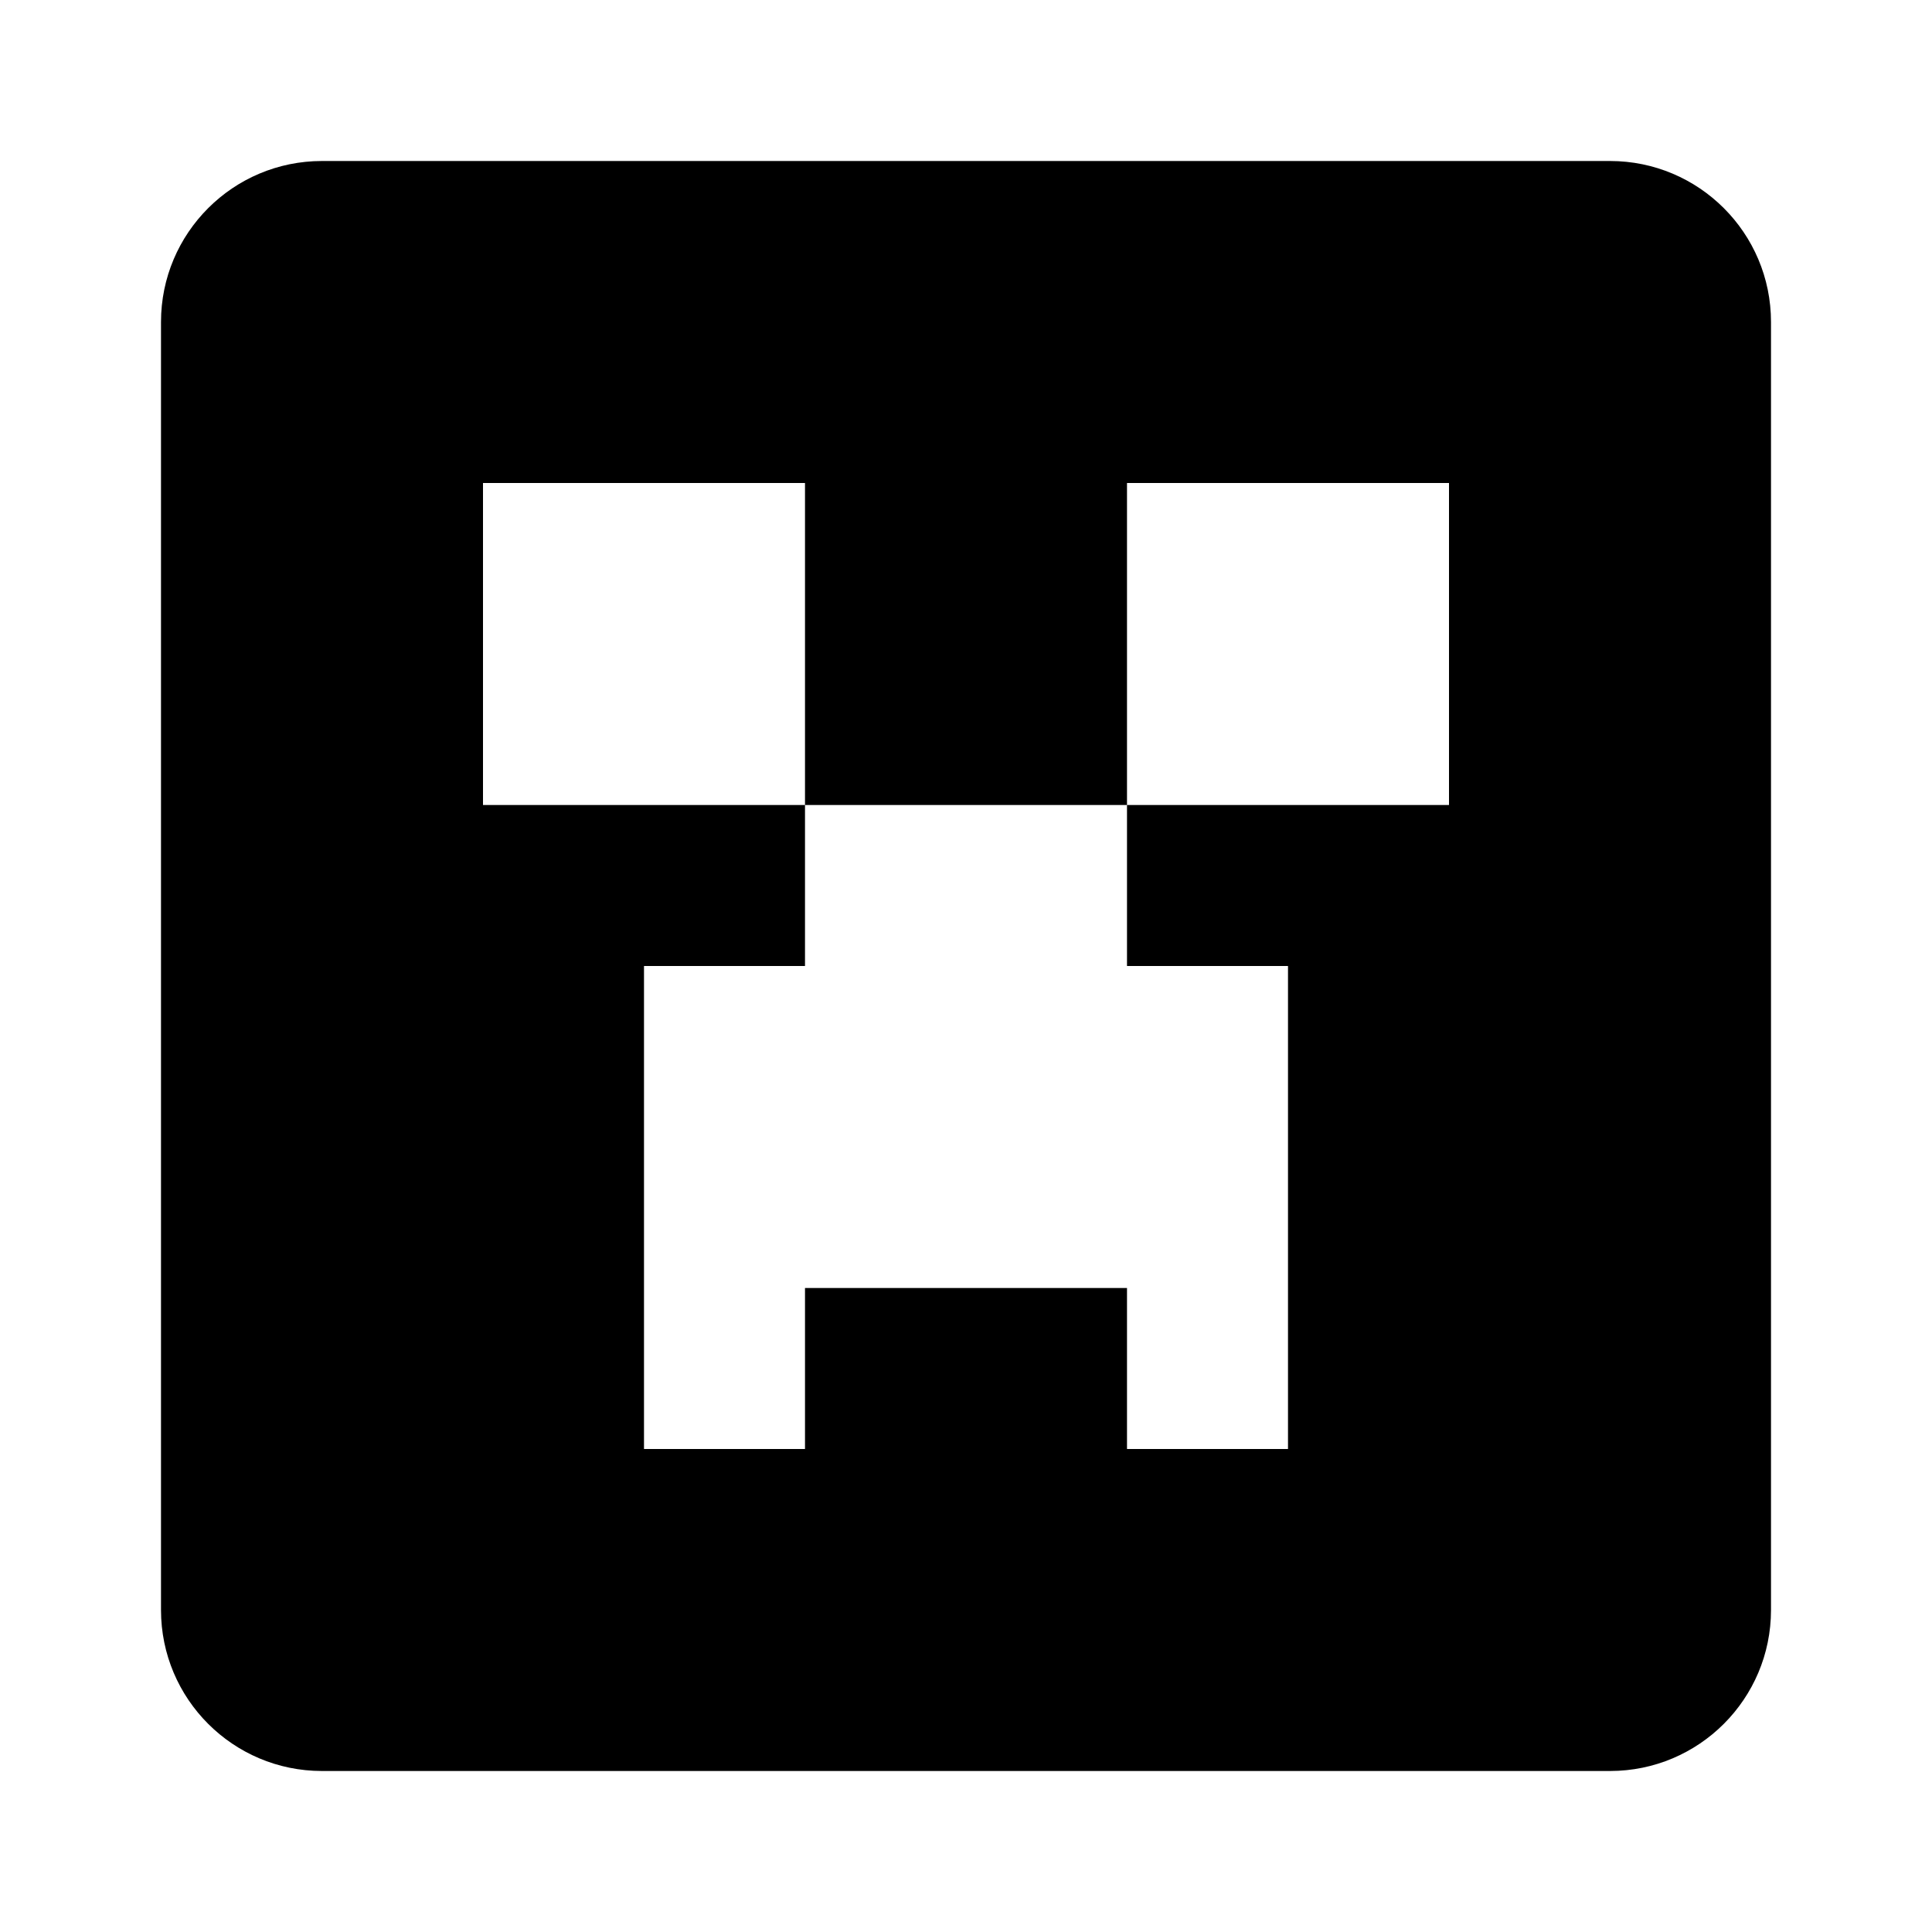
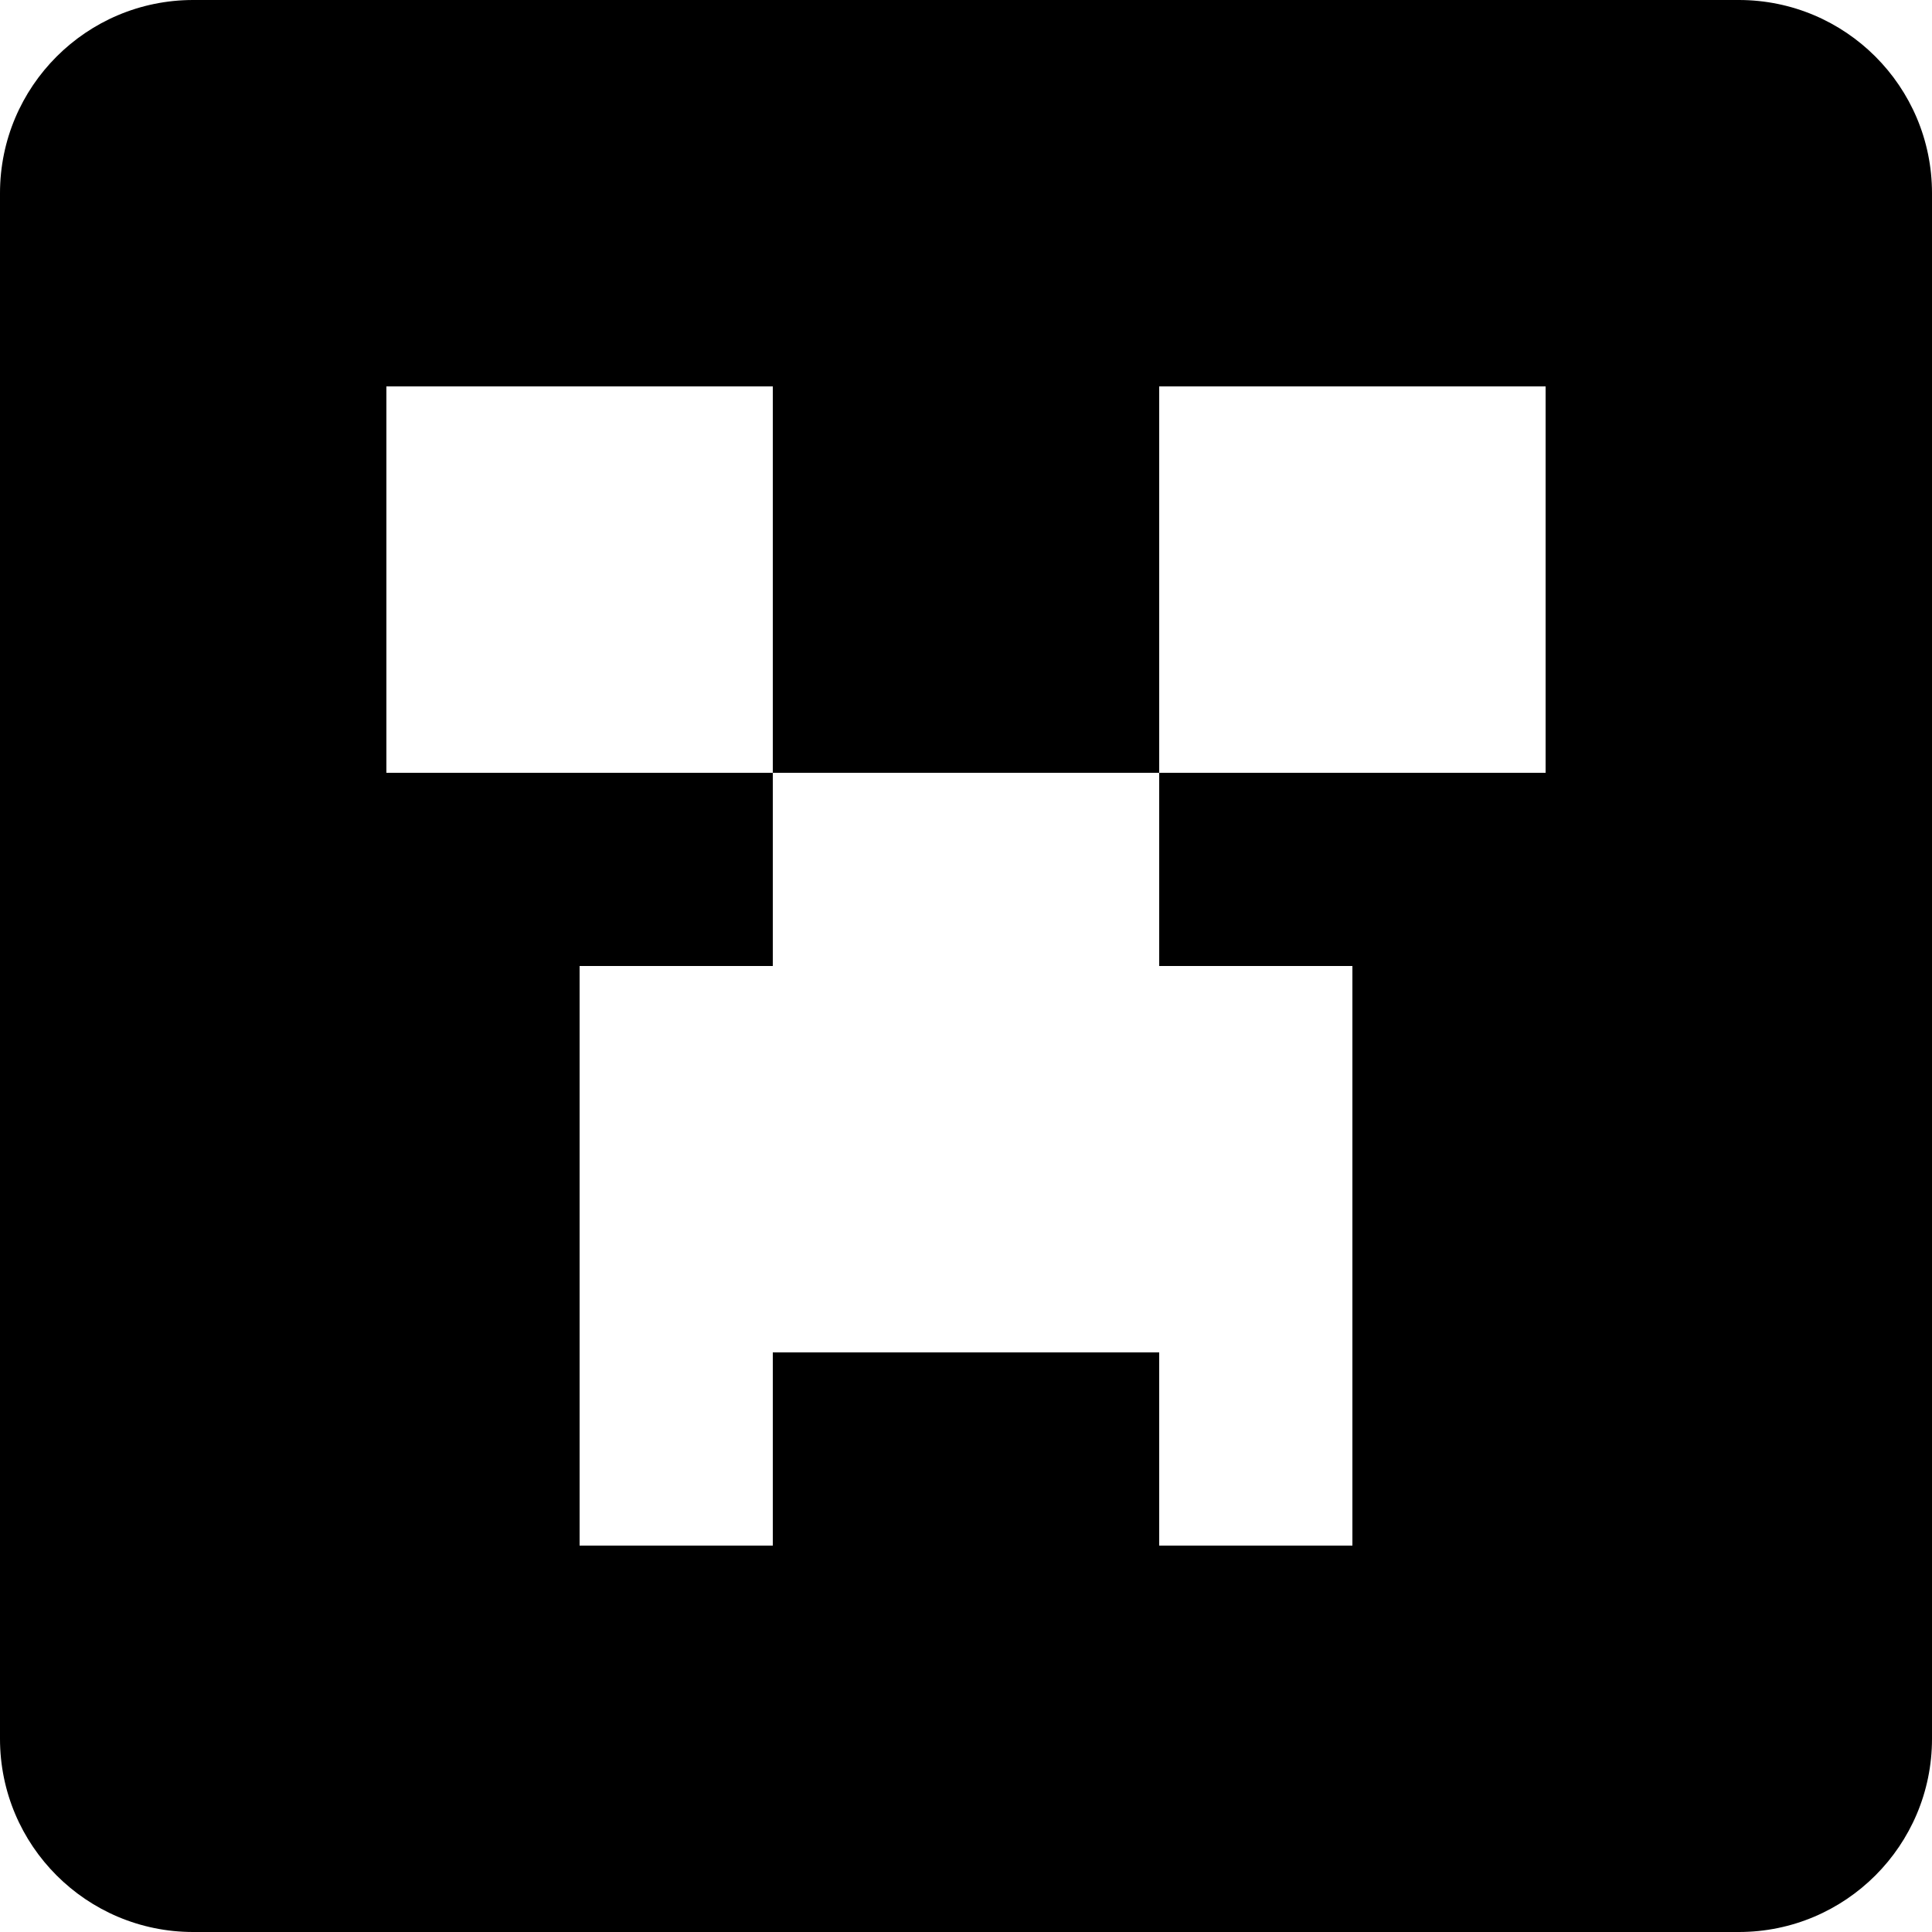
- <svg xmlns="http://www.w3.org/2000/svg" id="mdi-minecraft" viewBox="0 0 24 24">
-   <path d="M4,2H20A2,2 0 0,1 22,4V20A2,2 0 0,1 20,22H4A2,2 0 0,1 2,20V4A2,2 0 0,1 4,2M6,6V10H10V12H8V18H10V16H14V18H16V12H14V10H18V6H14V10H10V6H6Z" />
+ <svg xmlns="http://www.w3.org/2000/svg" id="mdi-minecraft" viewBox="0 0 20 20" version="1.1" width="20" height="20">
+   <defs id="defs1" />
+   <path d="m 2,0 h 16 a 2,2 0 0 1 2,2 v 16 a 2,2 0 0 1 -2,2 H 2 A 2,2 0 0 1 0,18 V 2 A 2,2 0 0 1 2,0 m 2,4 v 4 h 4 v 2 H 6 v 6 h 2 v -2 h 4 v 2 h 2 V 10 H 12 V 8 h 4 V 4 H 12 V 8 H 8 V 4 Z" id="path1" />
</svg>
